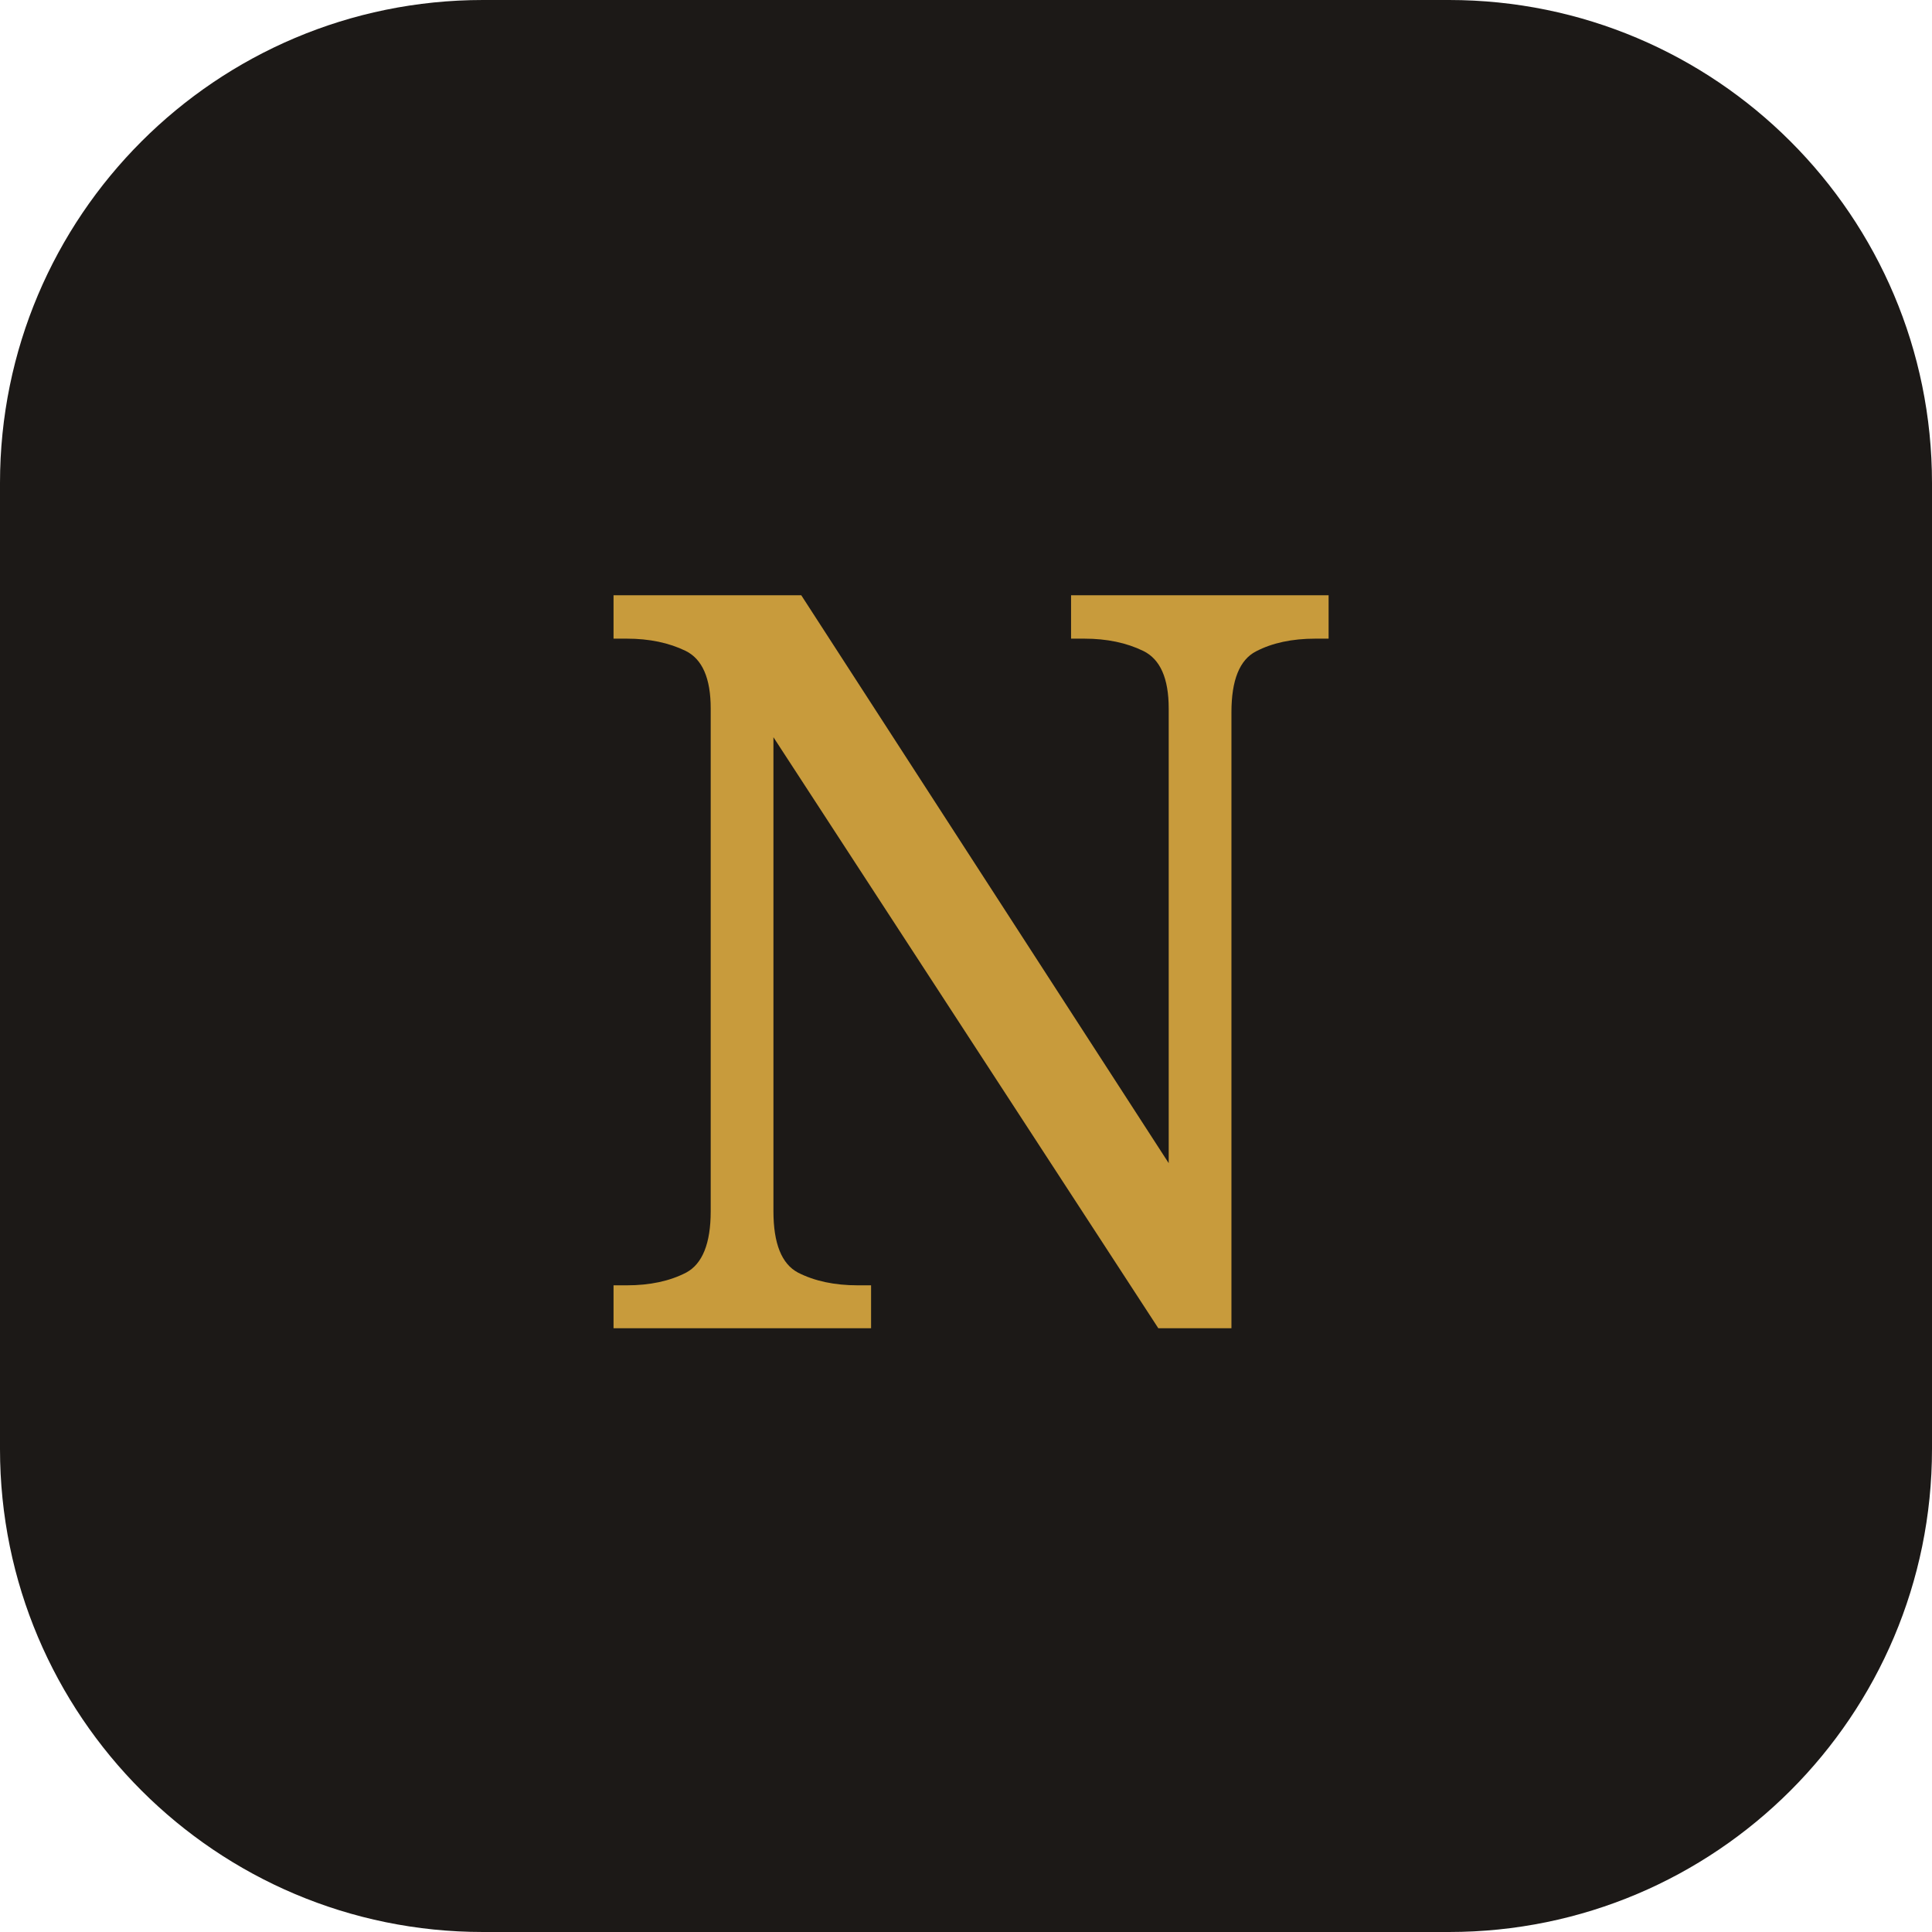
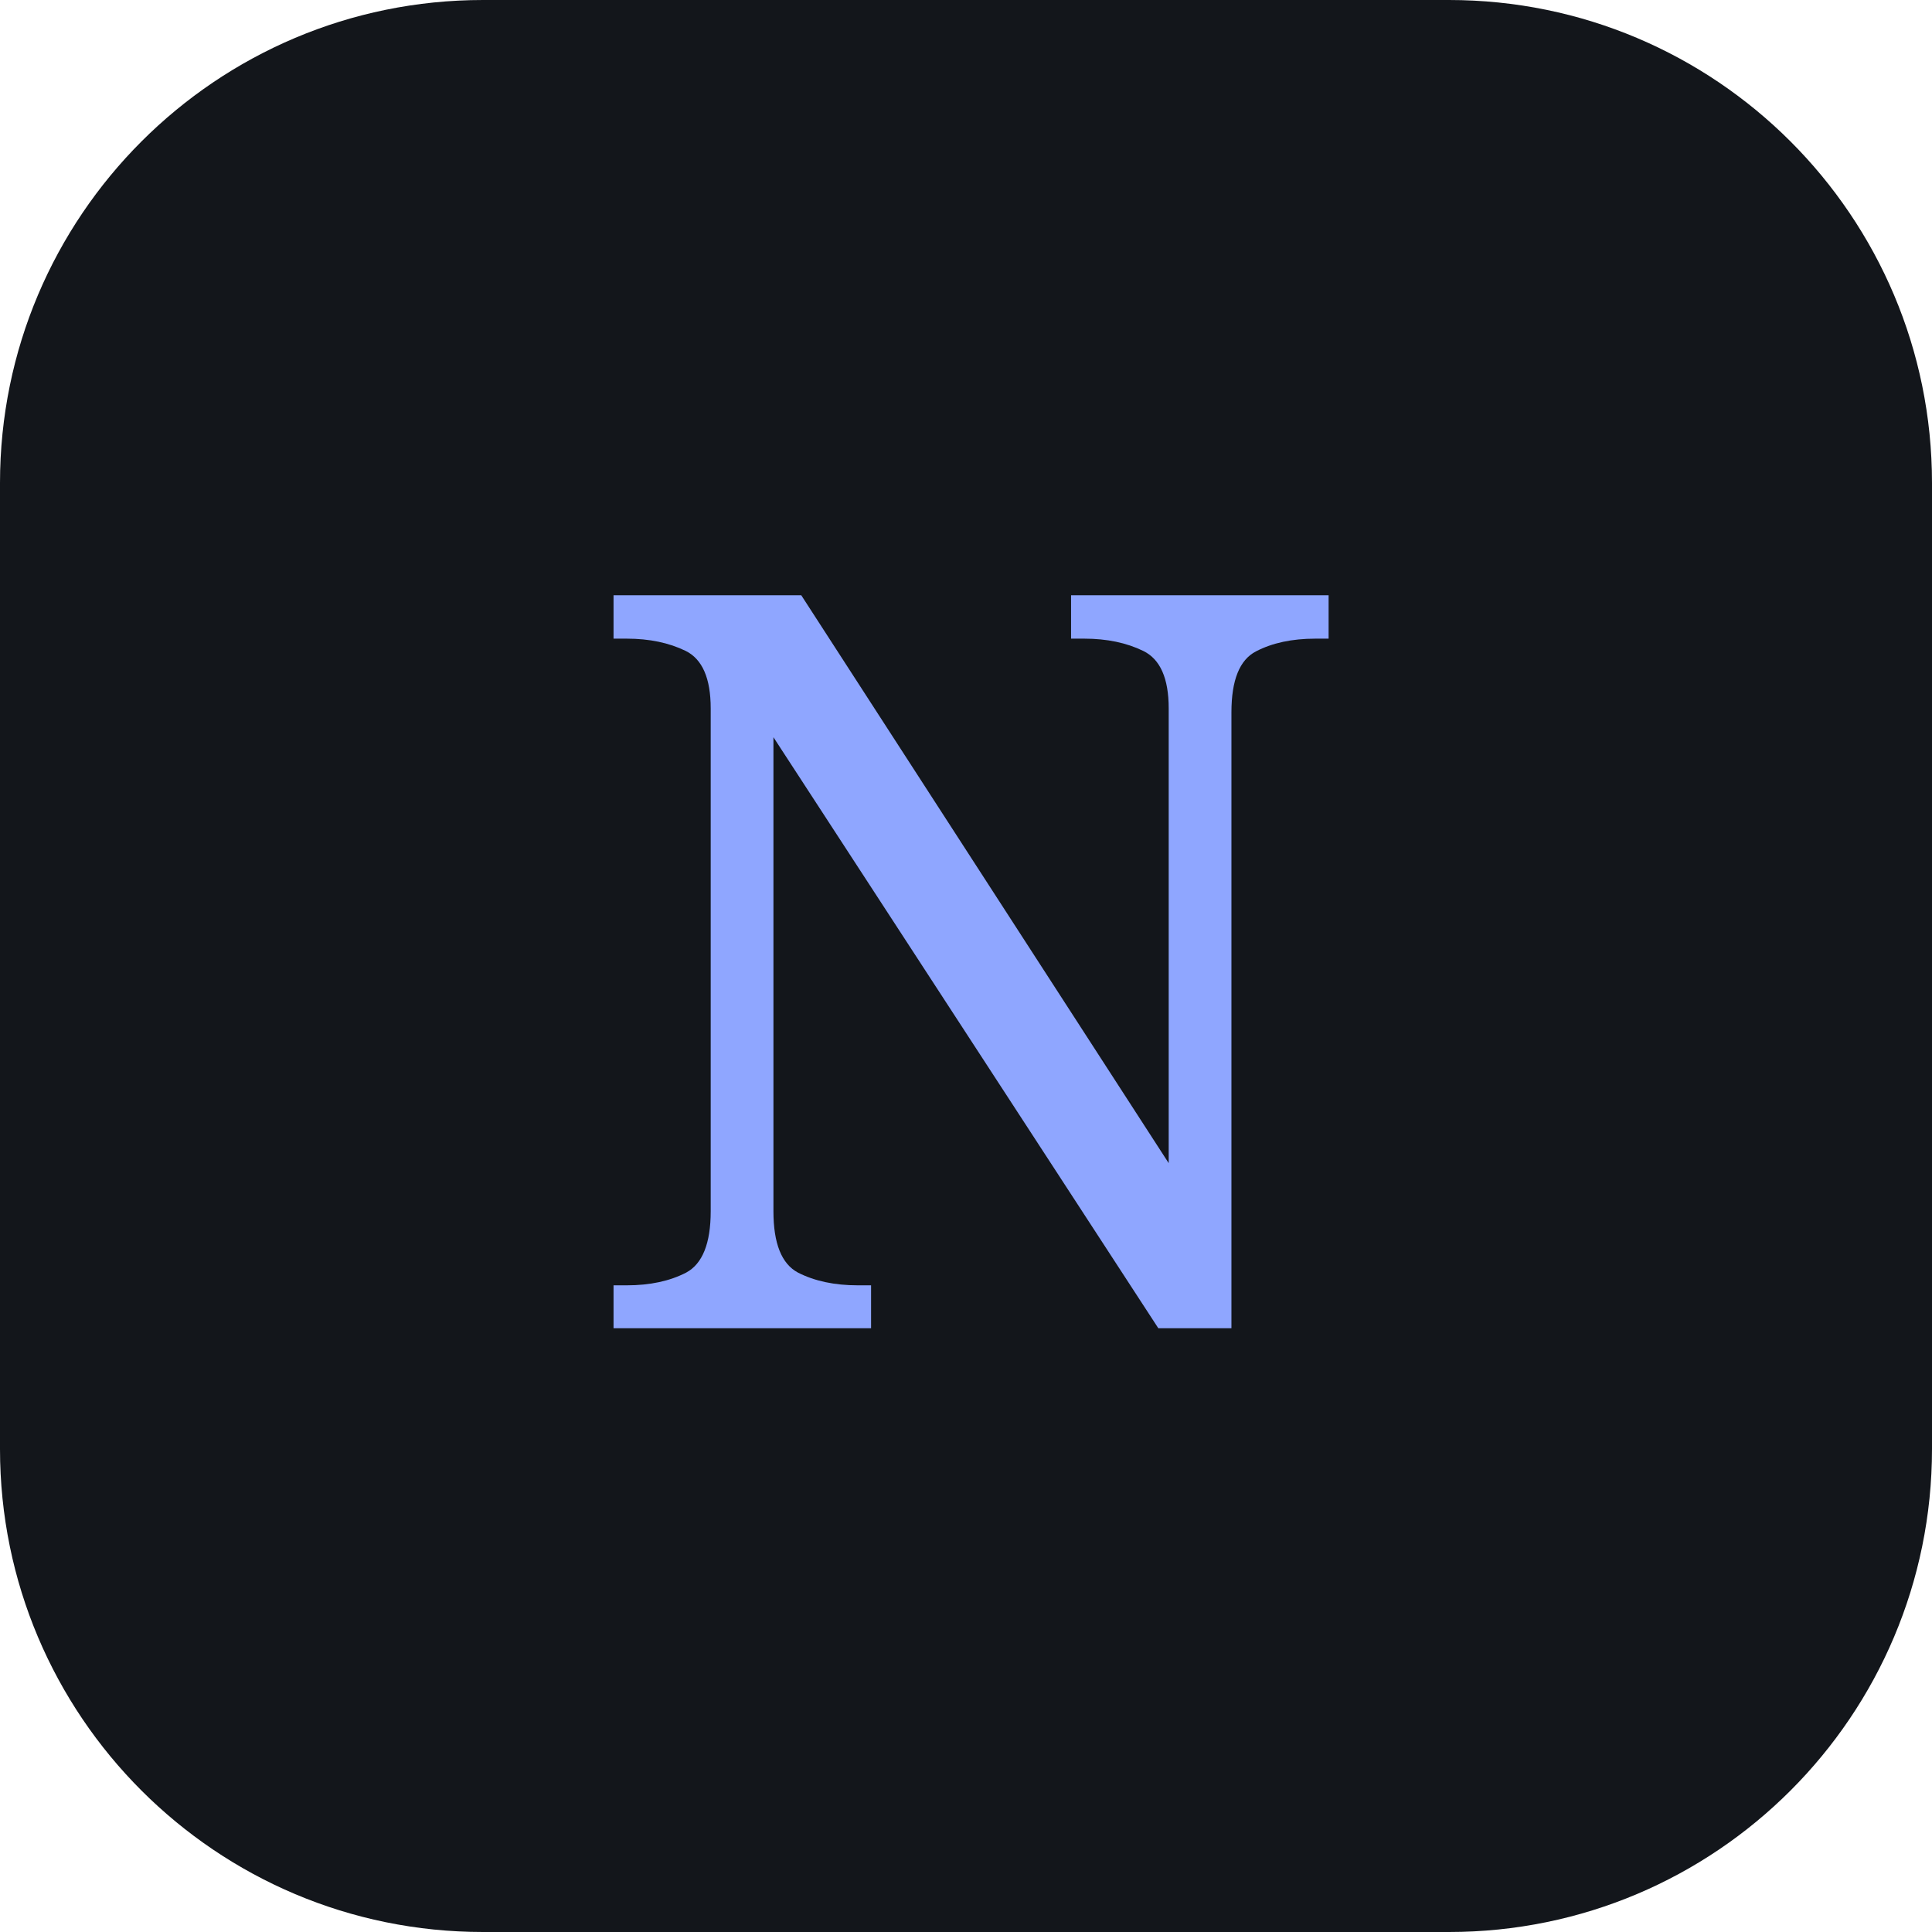
<svg xmlns="http://www.w3.org/2000/svg" viewBox="0 0 64 64">
-   <rect width="64" height="64" rx="16" fill="#1c1917" />
-   <text x="32" y="44" text-anchor="middle" font-family="Georgia, serif" font-size="34" fill="#c89b3c">N</text>
+   <rect width="64" height="64" rx="16" fill="#13161b" />
+   <text x="32" y="44" text-anchor="middle" font-family="Georgia, serif" font-size="34" fill="#8fa6ff">N</text>
</svg>
